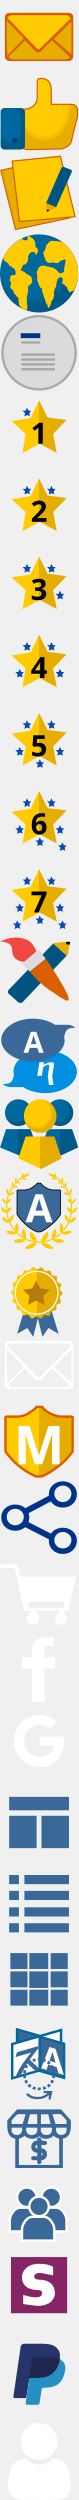
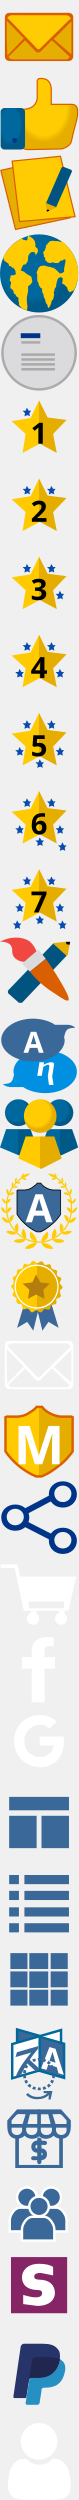
<svg xmlns="http://www.w3.org/2000/svg" xmlns:xlink="http://www.w3.org/1999/xlink" xml:space="preserve" viewBox="0 0 128 4096">
  <style>
      .c1{fill:#ffcb03}.c2{fill:#e6ae01}.c3,text{fill:#fff}.c4{fill:#3a6898}.c5{fill:#003488}.cg1{fill:url(#vG)}.cg3{fill:url(#rHG1)}.cg4{fill:url(#rHG2)}.sk2,.sk4{stroke-miterlimit:10;stroke-width:2}.sk4{stroke-width:4}.sc1{stroke:#d95f00}.sc2{stroke:#fff}.sc3{stroke:#00689b}text{font-family:sans-serif;font-size:48px;font-weight:700;text-anchor:middle;dominant-baseline:middle}.sText{transform:translate(64px,1478px);fill:#000}#Translator text,.tt{font-size:64px}
    </style>
  <defs>
    <path id="lOut" d="M112 21H16c-5 0-8 3-8 7v64c0 5 3 8 8 8h48v-3H20l-4-1-2-3 27-27 18 19 3 1h2v-4 4l2-1 19-19 29 27c-1 3-3 4-6 4H64v3h48c5 0 8-3 8-8V28c0-4-3-7-8-7zM12 91l-1-27V34l28 29-27 28zm53-11-2 1-2-1-49-51c2-2 4-4 8-4h88c4 0 6 2 8 5L65 80zm52 9L88 64l29-29v54z" />
    <path id="cloud" d="m117 1680-5-1H90l-3-2c-9-5-21-8-33-8-29 0-52 16-52 35s23 35 52 35 52-16 52-35l-1-5c1-4 2-9 5-12 5-4 13-2 13-4l-6-3z" />
    <path id="lg" class="sk2 sc1" d="m20 264 79-8 24 99-91 8-12-98z" />
    <path id="shield" d="M100 2321c-4 0-13-2-21-7-5-3-8-6-10-9h-9c-2 3-6 6-11 9-8 6-17 7-21 7H11l-2 1v56a118 118 0 0 0 50 41h9c8-3 18-9 28-17 11-8 18-17 23-24v-56l-2-1h-17z" />
    <path id="house" d="M19 91V48c3-1 7-2 9-5 7 7 19 7 25 0V0H16L0 18c0 11-2 27 13 30v48h40v-5H19ZM37 8h12v16H33l4-16Zm-6 22h18c1 6-1 12-9 12s-10-6-9-12ZM7 18C19 5 13 8 30 8l-5 16H7v-6Zm0 17v-5h17c3 15-16 15-17 5Z" />
    <radialGradient id="rHG1" cx="40%" cy="40%" r="50%" gradientUnits="objectBoundingBox">
      <stop offset=".8" stop-color="#ffcb03" />
      <stop offset="1" stop-color="#e6ae01" />
    </radialGradient>
    <radialGradient id="rHG2" cx="40%" cy="40%" r="50%" gradientUnits="objectBoundingBox">
      <stop offset=".8" stop-color="#00689c" />
      <stop offset="1" stop-color="#005987" />
    </radialGradient>
    <linearGradient id="vG" x1="0%" y1="50%" x2="100%" y2="50%" gradientUnits="objectBoundingBox">
      <stop offset=".5" style="stop-opacity:1;stop-color:#ffca00" />
      <stop offset=".5" style="stop-opacity:1;stop-color:#e5ad00" />
    </linearGradient>
    <linearGradient id="vG2" x1="0%" y1="50%" x2="100%" y2="50%" gradientUnits="objectBoundingBox">
      <stop offset=".5" style="stop-opacity:1;stop-color:#00689c" />
      <stop offset=".5" style="stop-opacity:1;stop-color:#005987" />
    </linearGradient>
    <g id="pencil">
      <path fill="#00547f" d="m109 1566-73 77h-5l-18-16v-4l74-77h4l18 16v4z" />
      <path d="m87 1546 21 19 1 1 2-1 3-17-6-5-20 2-1 1z" class="c2" />
      <path d="m114 1548-5-1-1-4h7l-1 5z" />
    </g>
  </defs>
  <g id="Letter">
    <path class="c2" d="M10 34h108v63H10V34z" />
    <path class="c1" d="m11 28 52 58 55-58-5-5-96 2-6 3z" />
    <use xlink:href="#lOut" fill="#d95f00" />
  </g>
  <g id="Like">
    <path class="cg3 sk2 sc1" d="M125 199c3-11 2-14 2-19s-4-9-9-9H84v-23c0-21-15-20-21-19l-2 3v28c0 1 0 9-8 15-8 5-17 4-18 4l1 63 4 2 4 1h6l51-1c4-1 9-3 13-7 3-3 3-6 6-19l5-19z" />
    <path class="cg4" d="M34 177H7c-3 0-6 3-6 6v56c0 3 3 6 6 6h27c4 0 7-3 7-6v-56c0-3-3-6-7-6z" />
    <circle cx="24" cy="230" r="4" class="c5" />
  </g>
  <g id="log">
    <use xlink:href="#lg" class="c2" transform="rotate(-7 134 423)" />
    <use xlink:href="#lg" class="c1 sk2 sc1" />
    <use xlink:href="#pencil" transform="rotate(160 124 637) scale(.6)" />
  </g>
  <g id="HP">
    <circle cx="64" cy="448" r="64" class="cg4" />
    <path class="c1" d="m11 430 3 2 1 4h3l1 2 3 1 3 4 1 6-3 2h-5l-1 2v2l-1 3v2l2 2v3l-1 3v4l3 2 2 3 1 4 3 2v2l3 2c1 0 2 2 1 5l1 4v3l1 2 2 2 1 1 1 1 1 1 2 1h1l4 2 1-6-1-9v-7l2-10v-8l4-3 3-4-1-6-1-3-7-4-5-4-5-2 2-5 2-4 4-1 3-4 1-4v-4c1-4 3-7 6-8 0 0 3-1 5 1s1 4 1 5l4-6v-5a26 26 0 0 1-4-4v-4l-1-5-3-4c-5-4-8-5-8-4l-1 3v3l-2 1-4-1-4-2-4 2-4 3a56 56 0 0 0-16 16 54 54 0 0 0-6 10l2 5 4 3zm85-35 1 1h5l4 3 4 4 5 6 4 6a61 61 0 0 1 9 29v11a83 83 0 0 1-6 19l-1 2h-1l-4 2-2 1-3-4-1-4-5-5-3-1v-2l1-6c0-1-2-3-4-3l-4 2-1 3-1 3-1 5v3l-2 2-1 4-1 4 1 3-1 2v3l-1 1v2l-2 1v2h-1v3l-1 1v2l-1 1-1 2-2 2-1-3v-2l-3-4-1-5-2-4-1-5-2-4v-5l-3-2-1-2-1-1-1-4c0-2-2-2-2-5v-9l-1-4 1-2 1-2 1-3 2-2 1-1 6-1 4 1 3 1h2l6 2v-1l2 2 2 1 2 2 1 1 4 4c3 0 5-1 7-3v-5l1-5c2-8 1-10 1-10h-2l-3 2h-2l-2 1-1 2-2 1h-5l-3-1c-2-1-2 1-5 1l-4-1-2-2-2-2v-4l-2-1v-3l-1-3v-3h1l1-1 1-3 1-2v-2l1-3 2-1v-1l1-1 1-1 1-1 1-1h4v-1l3 1h7z" />
  </g>
  <g id="Posts">
    <circle cx="64" cy="578" r="60" class="sk4" fill="#dbdadc" stroke="#ababab" />
    <path class="c5" d="M34 546h32v8H34z" />
    <path d="M35 559h31v4H35zm0 20h55v4H35zm0 8h55v4H35zm0 8h55v4H35zm0 8h55v4H35z" fill="#a9a9a9" />
  </g>
  <g id="star1" transform="translate(0 -768)">
    <use href="#bS" />
    <use href="#ss7" />
    <text class="sText">1</text>
  </g>
  <g id="star2" transform="translate(0 -640)">
    <use href="#bS" />
    <use href="#ss1" />
    <use href="#ss7" />
    <text class="sText">2</text>
  </g>
  <g id="star3" transform="translate(0 -512)">
    <use href="#bS" />
    <use href="#ss1" />
    <use href="#ss2" />
    <use href="#ss7" />
    <text class="sText">3</text>
  </g>
  <g id="star4" transform="translate(0 -384)">
    <use href="#bS" />
    <use href="#ss1" />
    <use href="#ss2" />
    <use href="#ss6" />
    <use href="#ss7" />
    <text class="sText">4</text>
  </g>
  <g id="star5" transform="translate(0 -256)">
    <use href="#bS" />
    <use href="#ss1" />
    <use href="#ss2" />
    <use href="#ss6" />
    <use href="#ss4" />
    <use href="#ss7" />
    <text class="sText">5</text>
  </g>
  <g id="star6" transform="translate(0 -128)">
    <use href="#bS" />
    <use href="#ss1" />
    <use href="#ss2" />
    <use href="#ss3" />
    <use href="#ss4" />
    <use href="#ss7" />
    <use href="#ss6" />
    <text class="sText">6</text>
  </g>
  <g id="star7">
    <path transform="translate(19 1408)" id="bS" class="cg1" d="M74 102 46 87l-28 15 5-31L0 50l31-5 14-29 14 28 31 4-22 23 6 31z" />
    <path transform="translate(40 1436)" id="ss1" fill="#084bae" d="m49 14-4-2-5 2 1-5-4-4h5l2-5 3 5h4l-3 4 1 5z" />
    <use id="ss2" href="#ss1" transform="translate(14 44)" />
    <use id="ss3" href="#ss1" transform="translate(18 72)" />
    <use id="ss4" href="#ss1" transform="translate(-19 64)" />
    <use id="ss5" href="#ss1" transform="translate(-56 72)" />
    <use id="ss6" href="#ss1" transform="translate(-52 44)" />
    <use id="ss7" href="#ss1" transform="translate(-40)" />
    <text class="sText">7</text>
  </g>
  <g id="Edit">
    <use xlink:href="#pencil" />
    <path fill="#f04840" d="m60 1559-20 17c-1 0-20-1-20-18 1-17-20-15-20-15 16-9 36-9 48-1 8 6 12 17 12 17Z" />
    <path fill="#dbdadc" d="m49 1592-7-7-6-6 27-23a342 342 0 0 1 12 15l-26 21Z" />
    <path fill="#d95f00" d="M103 1615c11 19 10 23 9 24-3 2-10-3-25-13a151 151 0 0 1-38-34l26-21a467 467 0 0 1 28 44Z" />
  </g>
  <g id="Trasl">
    <use xlink:href="#cloud" transform="rotate(-180 64 1730)" fill="#008fe1" />
    <text transform="translate(75 1753)">ⴄ</text>
    <use xlink:href="#cloud" class="c4" />
    <text transform="translate(55 1708)">A</text>
  </g>
  <g id="Crdin">
    <use href="#back" transform="translate(-68)" />
    <g id="back">
      <circle class="cg4" cx="98.1" cy="1823" r="22" />
      <path fill="url(#vG2)" d="M78 1850h40l7 20 3 10-28 13h-1l-31-13 4-12 6-18z" />
    </g>
    <ellipse class="cg3" cx="65.9" cy="1828.5" rx="26.7" ry="27.5" />
    <path class="cg1" d="M42 1862h47l8 24 4 12-33 17h-1l-37-17 5-15 7-21z" />
  </g>
  <g id="Ambas">
    <g id="b" transform="translate(0 1922)">
      <path class="sk2" stroke="#ffcb03" fill="none" d="M64 113a52 52 0 0 0 40-19 54 54 0 0 0 13-36v-9c0-6-2-9-3-14l-7-13-7-8-8-7" />
      <path id="a" class="c1" d="M1 17c-2 0-1 2 0 4 3 6 12 8 18 7-1-6-12-9-18-11Zm0 0 8-5c2-3 3-9 1-12C5 3-1 11 0 16l1 1Z" transform="translate(68 96)" />
      <use href="#a" transform="rotate(-20 93 34) scale(.9)" />
      <use href="#a" transform="rotate(-35 89 21) scale(.8)" />
      <use href="#a" transform="rotate(-60 81 24) scale(.7)" />
      <use href="#a" transform="rotate(-73 77 15) scale(.6)" />
      <use href="#a" transform="rotate(-75 71 -1) scale(.5)" />
      <use href="#a" transform="rotate(-100 65 13) scale(.5)" />
      <use href="#a" transform="rotate(-115 60 9) scale(.4)" />
      <use href="#a" transform="rotate(-125 57 11) scale(.4)" />
      <use href="#a" transform="rotate(-140 53 15) scale(.4)" />
      <path class="c1" d="M27 7c-1-5-9-8-13-7 3 4 9 7 13 7Z" transform="translate(65 1)" />
    </g>
    <use href="#b" transform="matrix(-1 0 0 1 128 0)" />
    <use xlink:href="#shield" class="c4 sk2" stroke="#000" transform="matrix(.65 0 0 .7 22 325)" />
    <text transform="translate(64 1980)" style="font-size:64px">A</text>
  </g>
-   <g id="Prem" transform="translate(12 2070)">
+   <g id="Prem" transform="translate(12 2060)">
    <use href="#ap" transform="matrix(-1 0 0 1 100 0)" />
    <path id="ap" class="c4" d="m49.3 87 8.2 33.2 9.9-14.4 16.6 9.7-11.4-37.8L61 82.3 49.3 87z" />
    <path class="cg1" transform="matrix(.88 0 0 .88 6.2 6.2)" d="M95 51c4-5-7-7-4-13 4-4 3-8-3-9-2-1-3-3-3-5 4-14-11-2-11-16-2-6-10 3-13-3-2-5-5-6-10-2-3 2-6-1-8-3-7-3-5 11-16 5-6-1-3 10-9 10-6-1-8 2-7 7l-2 5c-14 4 3 11-8 18-4 6 9 7 2 16-3 6 9 5 7 11-1 5 1 8 7 8s2 11 8 10c11-6 9 8 16 5 2-2 6-5 9-2 4 4 7 3 10-2s10 3 13-3c0-13 14-1 11-15 0-2 1-4 3-4 14-4-4-11 8-18ZM48 88C-4 89-4 6 48 7c52 0 52 82 0 81Z" />
    <circle class="cg1 sk2 sc2" cx="48" cy="48" r="35" />
    <path fill="#b57d0d" d="m61 68-14-7-13 7 2-15-11-10 16-2 6-13 7 13 16 2-11 10 2 15Z" />
  </g>
  <use xlink:href="#lOut" id="Inbox" class="c3" transform="translate(0 2176)" />
  <g id="Mod">
    <use xlink:href="#shield" class="cg1 sk4 sc1" />
    <text transform="translate(64 2368)" style="font-size:88px">M</text>
  </g>
  <g id="Share">
    <path id="sc1" class="c5" d="M25 2465c-13 0-23 9-23 21 0 13 10 22 23 22s23-9 23-22c0-12-10-21-23-21zm0 34c-8 0-14-6-14-14 0-7 6-13 14-13s14 6 14 13c0 8-6 14-14 14z" />
    <use href="#sc1" transform="translate(78 38)" />
    <use href="#sc1" transform="translate(78 -38)" />
    <path id="sr1" class="c5" d="m82 2523-43-22 4-9 43 22z" />
    <use href="#sr1" transform="rotate(-55 22 2485)" />
  </g>
  <g id="Cart" class="c3">
    <path d="M51 2639h9v5h-9zm46 0h9v5h-9z" />
    <circle id="sWheel" cx="54" cy="2652" r="10" />
    <use href="#sWheel" transform="translate(46)" />
    <path d="m33 2583-3-14-1-2v-4H1v6h23l3 14 12 56h73l13-56H33zm72 52H47v-11h58v11z" />
  </g>
  <path id="Fb" transform="translate(0 -12)" class="c3" d="M73 2801v-55h17v-19H73v-9c0-4 0-9 8-9h7v-14c-5-1-13-2-22 1-3 1-7 3-10 7-4 5-4 12-4 14v10H36v19h16v55h21z" />
  <path id="Gg" class="c3" d="M104 2845H65v15h23c-1 5-3 11-9 14v1c-13 9-33 2-38-14-8-28 23-45 40-29l12-11c-25-24-70-7-70 31 0 39 45 56 70 33 9-9 14-26 11-40z" />
  <path id="F_v" class="c4" d="M15 2975h45v53H15zm53 0h45v53H68zm-53-31h98v22H15z" />
  <path id="T_v" class="c4" d="M40 3072h73v15H40zm0 26h73v15H40zm0 27h73v15H40zm0 26h73v15H40zm-25-79h16v15H15zm0 79h16v15H15zm0-26h16v15H15zm0-27h16v15H15z" />
  <path id="Th_v" class="c4" d="M83 3260h28v26H83zm-66-30h28v26H17zm0 30h28v26H17zm66-60h28v26H83zm0 30h28v26H83zm-35 0h31v27H48zm0 30h31v26H48zm-31-60h28v26H17zm31 0h31v26H48z" />
  <g id="Trs">
    <path id="brc" transform="translate(28 3325) skewY(16)" class="c4 sk4 sc3" d="M0 0h40v56H0z" />
    <path class="c3 sk4 sc3" d="m20 3349 80-23v56l-80 23z" />
    <use href="#brc" transform="translate(37 12)" />
    <text transform="translate(86 3375) skewY(16)" style="font-size:54px">A</text>
    <text class="tt c4" transform="translate(44 3375) skewY(-16)">ᤖ</text>
    <text class="tt c4" transform="matrix(1 0 0 -1 64 3393)">⃕</text>
  </g>
  <g id="MKPT" class="c4">
    <use xlink:href="#house" id="hl" transform="translate(12 3456)" />
    <use href="#hl" transform="matrix(-1 0 0 1 128 0)" />
    <path d="M68 3520v-6c2 0 9 2 9-3s-7-3-9-4v-3l-4-2c-2 0-3 1-3 2v3c-13 1-13 20 0 20v6c-3 0-10-2-10 3s7 3 10 3c-2 9 8 9 7 1v-1c12 0 12-19 0-19zm-10-3c0-1 1-3 3-3v6c-2 0-3-1-3-3zm10 15v-5c1 0 2 1 2 3l-2 2z" />
  </g>
  <g id="Col">
    <use href="#cu" transform="translate(20 -15)" />
    <use href="#cu" transform="translate(-20 -15)" />
    <g id="cu" class="c4 sk4 sc2">
      <circle cx="64" cy="3615" r="16" />
      <path d="M49 9c-4-7-10-9-12-9H16C14 0 8 2 4 9c-5 7-4 14-4 16v14h53V25c0-2 1-9-4-16Z" transform="translate(36 3632)" />
    </g>
  </g>
  <g id="Skrl">
    <path fill="#862565" d="M18 3698h92v92H18v-92z" />
    <path class="c3" d="M64 3735c-3 0-8-1-8-5 0-6 8-6 11-6l15 3 5 1v-16 2c-5-3-12-5-23-5-20 0-28 12-28 22 0 6 2 20 25 21 3 0 8 0 8 5s-4 7-11 7-16-3-20-4v15l23 3c21 0 29-11 29-21 0-13-9-22-26-22" />
  </g>
  <g id="PP">
    <path fill="#27346a" d="M94 3848c-5-6-13-8-24-8H39c-2 0-4 2-5 4l-12 82c-1 2 1 3 2 3h19l5-31v1c0-2 2-3 4-3h9c18 0 32-8 37-29v-2c-1 0-1 0 0 0 1-7 0-13-4-17" />
    <path fill="#2790c3" d="M98 3867c-4 21-18 28-36 28h-9c-3 1-4 2-5 4l-6 38c0 2 1 3 2 3h17c2 0 3-1 4-3v-1l3-19v-2c0-1 2-3 4-3h2c16 0 28-6 32-25 2-7 1-14-3-18l-5-4v2z" />
    <path fill="#1f264f" d="m94 3864-2-1h-2l-8-1H57l-1 1c-2 0-2 1-3 2l-5 33v1c0-2 2-3 4-3h10c18 0 32-8 36-29v-2l-3-1h-1" />
  </g>
  <g id="u" class="c3">
    <circle cx="64" cy="4000" r="30" />
    <path id="bR" d="M32 129.6c39 1.1 60.6 3.4 48.7-47-3.2-12.4-15.1-23.5-28.1-19-5.4 6.6-13 7.8-20.6 8.9v57.1Z" transform="translate(32 3966)" />
    <use href="#bR" transform="matrix(-1 0 0 1 129 0)" />
  </g>
</svg>
